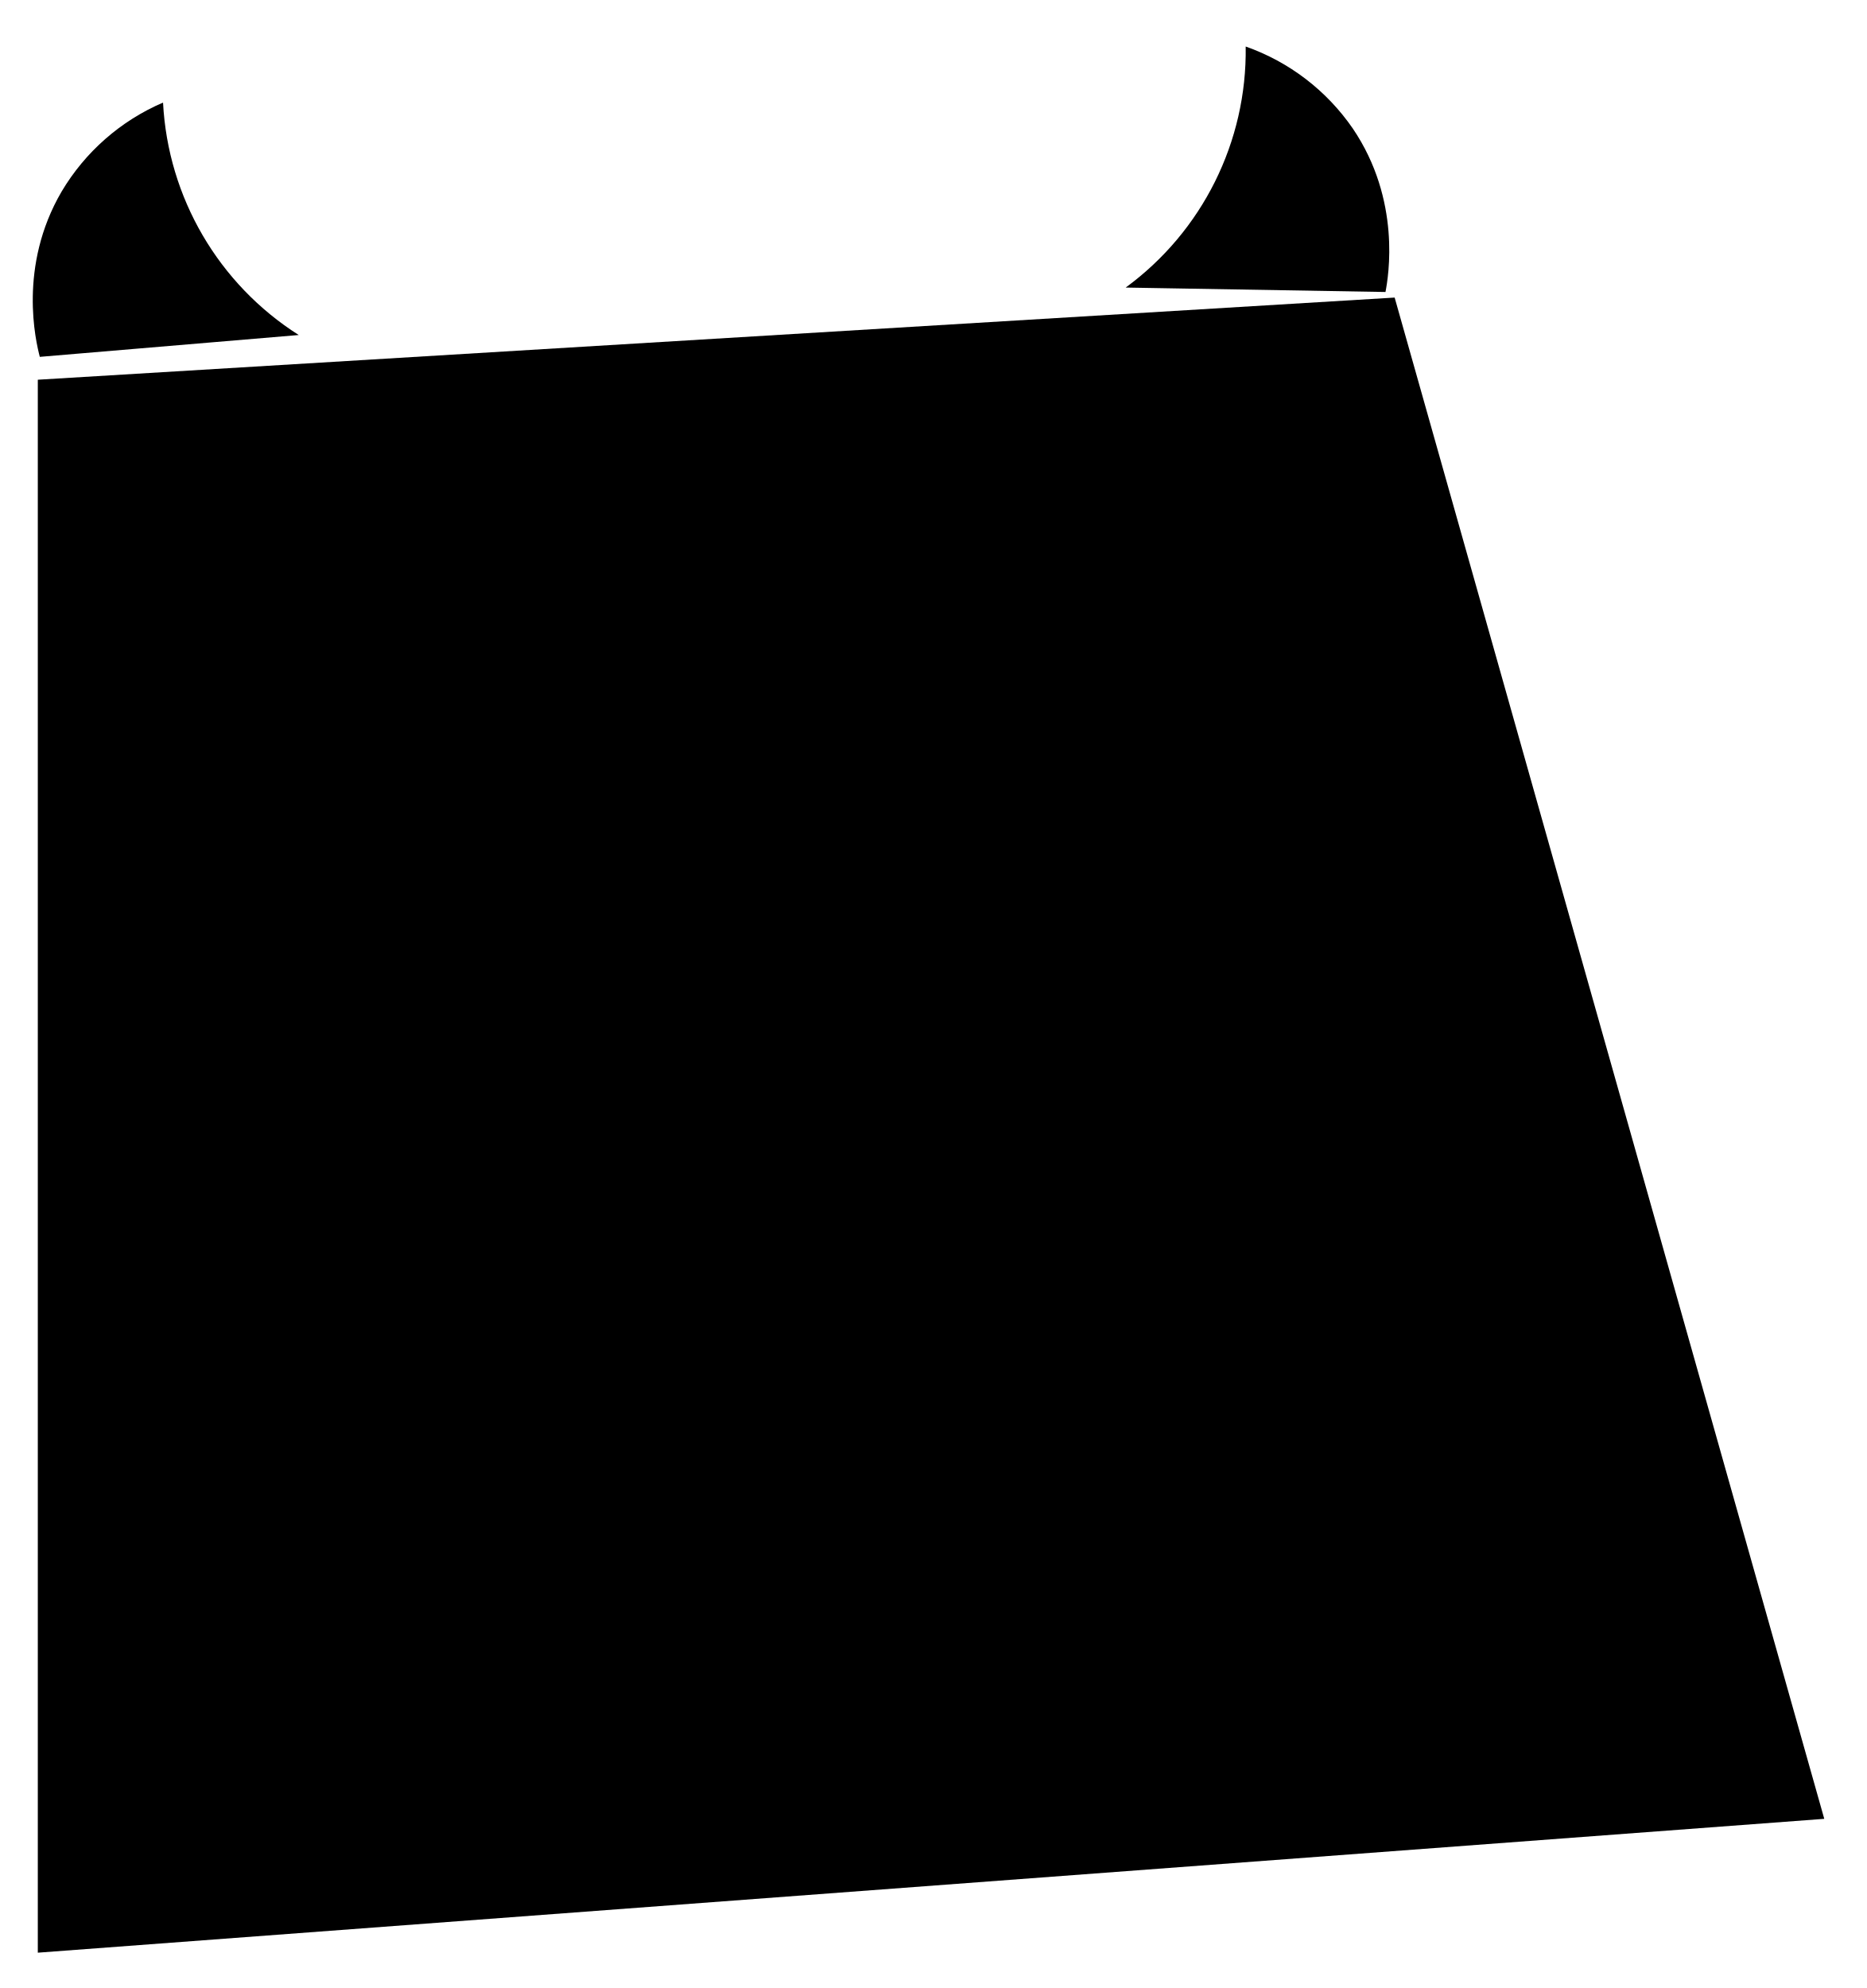
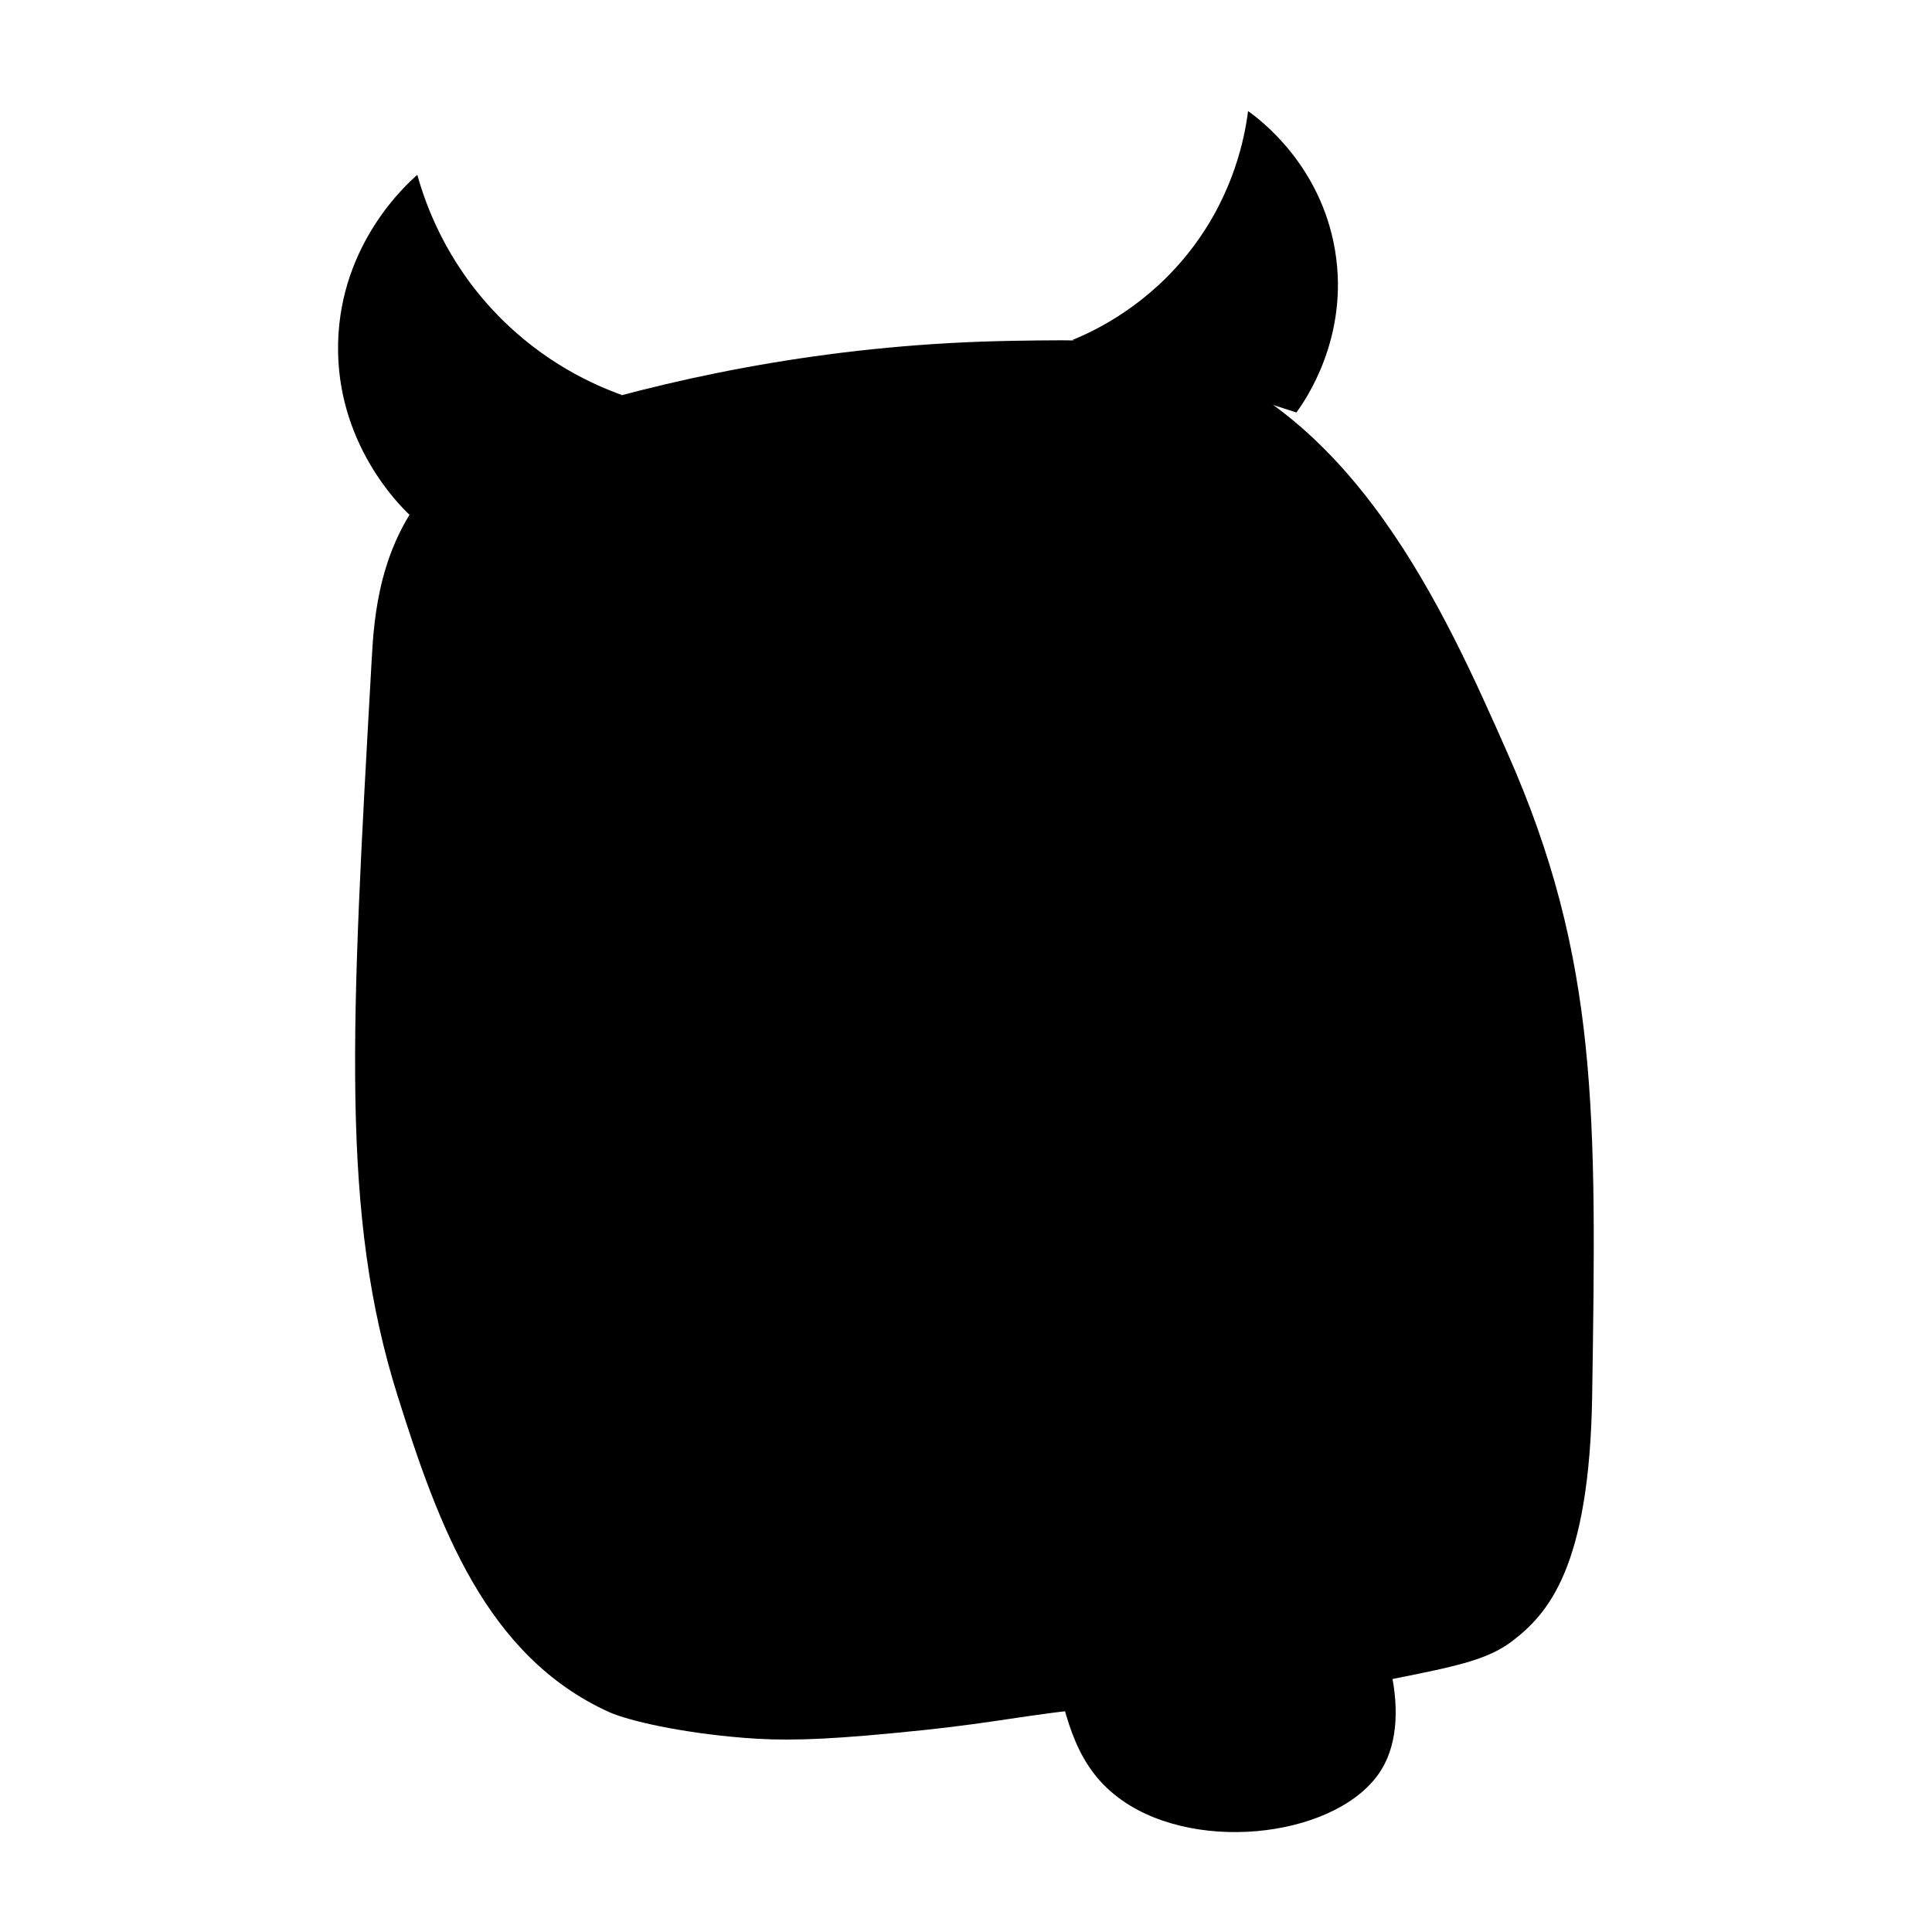
- <svg xmlns="http://www.w3.org/2000/svg" id="SVGLOGO" data-name="Logo" viewBox="0 0 598.36 637.2">
-   <path class="SVGLOGO_line" d="M45.13,634.71l572.64-42.9Q565.31,406.11,512.88,220.4L480.06,104.21,45.13,130.54Z" transform="translate(-33.01 -8.83)" />
-   <path class="SVGLOGO_line" d="M429.65,384.88" transform="translate(-33.01 -8.83)" />
-   <path class="SVGLOGO_line" d="M499.63,257" transform="translate(-33.01 -8.83)" />
-   <path class="SVGLOGO_line" d="M67,308.13" transform="translate(-33.01 -8.83)" />
-   <path class="SVGLOGO_line" d="M490.6,250.94" transform="translate(-33.01 -8.83)" />
-   <path class="SVGLOGO_line" d="M577.89,571.5" transform="translate(-33.01 -8.83)" />
-   <path class="SVGLOGO_line" d="M579.39,561.72" transform="translate(-33.01 -8.83)" />
-   <path class="SVGLOGO_line" d="M60.18,601.6" transform="translate(-33.01 -8.83)" />
-   <path class="SVGLOGO_line" d="M579.39,567,76.73,602.35Q73.36,451.48,70,300.6L499.63,257Q539.52,412,579.39,567Z" transform="translate(-33.01 -8.83)" />
-   <path class="SVGLOGO_line" d="M185,296c3.45,39.13-16.77,72.88-45.15,75.37S85.63,344.2,82.19,305.07" transform="translate(-33.01 -8.83)" />
-   <path class="SVGLOGO_line" d="M293.44,278.89c6.89,38.67-10.27,74.07-38.32,79.06-27,4.82-57.41-28.13-63.26-61" transform="translate(-33.01 -8.83)" />
-   <path class="SVGLOGO_line" d="M395,271.36c3.66,40-16.37,70.31-34.68,72.79-19.54,2.64-50.09-24.68-52.68-70.32" transform="translate(-33.01 -8.83)" />
-   <path class="SVGLOGO_line" d="M399.64,268c10.18,44.34,44.66,65.59,63.45,59.44,16.64-5.45,29.47-35.21,22.7-70.12" transform="translate(-33.01 -8.83)" />
-   <path class="SVGLOGO_line" d="M206.65,598.59c8.75-47.64-26.58-87.66-62.11-88.82s-73.25,36.3-67.81,84.3" transform="translate(-33.01 -8.83)" />
-   <path class="SVGLOGO_line" d="M334.2,590.82c2.16-57.45-37.74-95.45-66.12-93.5-27.39,1.89-60.2,42.16-54.09,96.17" transform="translate(-33.01 -8.83)" />
-   <path class="SVGLOGO_line" d="M451.06,580c1.35-54.76-32.59-91.85-57.43-91.49-25.27.38-59,39.82-54.09,96.17" transform="translate(-33.01 -8.83)" />
-   <path class="SVGLOGO_line" d="M572.59,565.26C564.93,506.36,523,473.4,498,478.37c-24.08,4.79-48.76,48-38.14,102.21" transform="translate(-33.01 -8.83)" />
-   <ellipse id="SVGLOGO_ellipseLeft" cx="114.83" cy="181.92" rx="25.96" ry="36.87" />
-   <ellipse id="SVGLOGO_ellipseRight" cx="350.95" cy="171.57" rx="31.81" ry="20.88" />
-   <path class="SVGLOGO_line" d="M85.27,41.71a69.82,69.82,0,0,0-32.5,28.5c-14.05,24-8.28,48.11-7,53l83-7a94,94,0,0,1-43.5-74.5Z" transform="translate(-33.01 -8.83)" />
-   <path class="SVGLOGO_line" d="M432.31,23.74A69.82,69.82,0,0,1,466.63,50c15.6,23,11.44,47.46,10.49,52.42L393.84,101a94,94,0,0,0,38.47-77.21Z" transform="translate(-33.01 -8.83)" />
+ <svg id="SVGLOGO" viewBox="0 0 1000 1000">
+   <path class="stroke stroke18" d="M558,884.9c-37.5,4.4-48.2,7.7-95,12.1c-40.4,3.9-59.2,4-78,2.5c-32.5-2.6-59.6-8.8-69.9-13.4c-63.8-29.1-88.2-96.6-109.3-163.6c-29.6-94.1-24.2-189.9-13.4-381.3c1.2-22.1,3.9-59.3,30.5-89.6c23.1-26.4,54.1-35.7,71.7-39.4c62.3-18.6,140.1-34.4,230.3-35.8c36.4-0.6,55.1-0.7,77.1,5.4c98.2,27.2,146,135,178.2,207.8c47.4,107,46.1,187.6,43.9,332.9c-1.4,89-22.9,112.7-41.2,126.8c-12.7,9.8-29.3,13.2-61.9,19.7" />
+   <path class="stroke stroke18" d="M539,837c-31.4,2.9-56.7,6.4-74,9c-32.4,5-51.7,9.3-82,10c-18.7,0.5-34-0.6-43.9-1.6c0,0-11.1-3.8-21.3-11.5c-34.8-26.2-47-69.9-69.9-152.3c-26.6-95.5-39.8-143.2-21.5-178.1c30.8-58.5,109.9-17,302.9-44.3c137-19.4,193.9-53.9,232.1-11.3c27.4,30.6,26.9,80.4,26,156.4c-0.9,82.3-1.6,141.5-35,182.2c-8.9,10.8-20.6,18.1-20.6,18.1c-7.4,4.1-14.8,8.2-22.1,12.4" />
+   <ellipse class="stroke stroke18" cx="381" cy="332.9" rx="107.6" ry="100.4" />
+   <ellipse class="stroke stroke17" cx="601.1" cy="332.8" rx="65.4" ry="65.9" />
+   <circle class="fill fill16" cx="365.9" cy="352.3" r="43.9" />
+   <circle class="fill fill11" cx="614.1" cy="333.3" r="26.5" />
+   <path class="stroke stroke18" d="M379.6,481.9c7.5,75.9-29,130.3-58.3,132.6c-29.2,2.4-73.8-45.3-78.9-121" />
+   <path class="stroke stroke18" d="M530.1,470.2c10.2,51.7-24.9,95.7-60.9,99.5c-37.6,3.9-82.8-35.2-79.8-90.5" />
+   <path class="stroke stroke18" d="M776.6,482.8c-15,52.7-41.1,91.9-62.7,90.5c-24.1-1.5-49.9-53.6-50.2-130.8" />
+   <path class="stroke stroke18" d="M653.8,446.9c14.1,50.7-11.9,94.4-38.5,100.4c-27.6,6.2-72-24.5-78-79.8" />
+   <path class="stroke stroke18" d="M293,816.5c9.8-27.8,32.1-48.1,56-50c34.4-2.7,73,32.5,72,83" />
+   <path class="stroke stroke18" d="M675.3,773.2c2.8-5.5,13.7-27.2,33.7-29.7c19.6-2.5,42.1,14.2,51,42" />
+   <path class="stroke stroke18" d="M423.8,849.5c-10.1-29-3.5-59.1,16.2-75.5c13.7-11.4,29.8-12.9,37-13" />
+   <path class="stroke stroke18" d="M322,204.5c-14.2-5.1-40.6-16.6-65-42c-26.6-27.6-36.9-57.3-41-72c-5.5,4.8-39.8,35.5-41,87c-1.2,51.6,31.7,84,37,89" />
+   <path class="stroke stroke18" d="M671,213.5c4.3-5.8,27.6-38.8,20-84c-7.4-44.2-38.9-67.7-45-72c-1.7,13.2-7.1,42.2-29,71c-22.4,29.4-49.7,42.5-62,47.5" />
+   <path class="fill fill18" d="M389,523c12.9-1.7,16.4,29.8,47,45c20.9,10.4,51.7,11.7,71-3c25.9-19.7,21.7-60.8,33-61c6.5-0.1,7.2,13.3,23,30c7.6,8.1,19.9,21,38,23c18.8,2.1,37-8.4,47-21c12.2-15.5,11.1-33.2,15-33c4.3,0.2,2.1,21.6,15,45c5.2,9.4,12.4,22.4,26,27c19.8,6.7,42.4-7.9,54-21c16.8-19,16.4-41.3,19-41c5,0.6-0.5,82.3-3,120c-5.2,79.1,1.2,134.9-13,138c-9.9,2.2-16.1-24.3-43-30c-7-1.5-24.6,1.6-41,10c-4.2,2.1-7.3,4.2-12,4c-11.1-0.4-18.3-12.6-24-20c-9.9-12.8-22.6-18.9-48-31c-39.2-18.7-80.5-11.7-102-8c-43.8,7.5-92,28.4-90,41c2,13,56.5,15.1,56,21c-0.3,3.2-15.6,0.2-26,10c-13.7,12.9-6.8,36.7-13,38c-4.9,1-7.8-13.4-22-27c-4.3-4.1-21.4-20.6-45-20c-20.8,0.5-35.6,13.9-39,17c-13.8,12.5-14.2,23.9-20,24c-10.1,0.3-17.8-33.4-28-72c-22.9-86.4-29-87-35-130c-6.8-49-4.6-90.2,1-91c7.8-1.1,7.9,79.4,57,105c3.3,1.7,31.8,16.1,55,4C379.3,596.5,369.7,525.5,389,523z" />
+   <path class="stroke stroke18" d="M715,916c-21,34.1-93.8,44-134,16c-47.9-33.3-20.2-99.8-78-152c-39-35.2-85.6-35.6-84-50c1.8-16.5,63.3-23.7,83-26c5.2-0.6,39.8-4.7,62-2C653.9,712.8,750.1,859,715,916z" />
+   <path class="fullfill" d="M446.3,713.6c2.7-2.3,5.6-4.2,8.7-5.9c1.5-0.9,3.1-1.6,4.7-2.3s3.2-1.3,4.8-1.9c6.5-2.3,13.4-3.6,20.4-4.2c7-0.5,14-0.1,21,1.1c1.7,0.3,3.5,0.7,5.2,1.1c1.7,0.4,3.4,0.9,5.1,1.4c3.4,1,6.7,2.3,10,3.6c13,5.7,24.7,14.2,33.6,25c4.4,5.4,8.2,11.3,11.1,17.6c0.7,1.6,1.4,3.1,2,4.8c0.6,1.6,1.2,3.2,1.6,4.9c0.9,3.3,1.7,6.7,1.9,10.3l-1.5,0.9c-3.4-5.2-7.2-10.1-11.3-14.7c-4.1-4.6-8.5-8.9-13.2-12.9c-4.8-4-9.7-7.6-14.9-10.9l-3.9-2.4c-1.3-0.8-2.7-1.4-4.1-2.2l-2-1.1c-0.7-0.3-1.4-0.6-2.1-1l-4.2-1.9c-1.4-0.6-2.9-1.1-4.3-1.7c-1.4-0.6-2.8-1.2-4.3-1.6c-1.5-0.5-2.9-1-4.4-1.4l-4.4-1.2c-6-1.5-12-2.5-18.1-3.2c-6.1-0.6-12.3-0.8-18.4-0.5c-6.2,0.2-12.3,0.9-18.4,2.1L446.3,713.6z" />
</svg>
